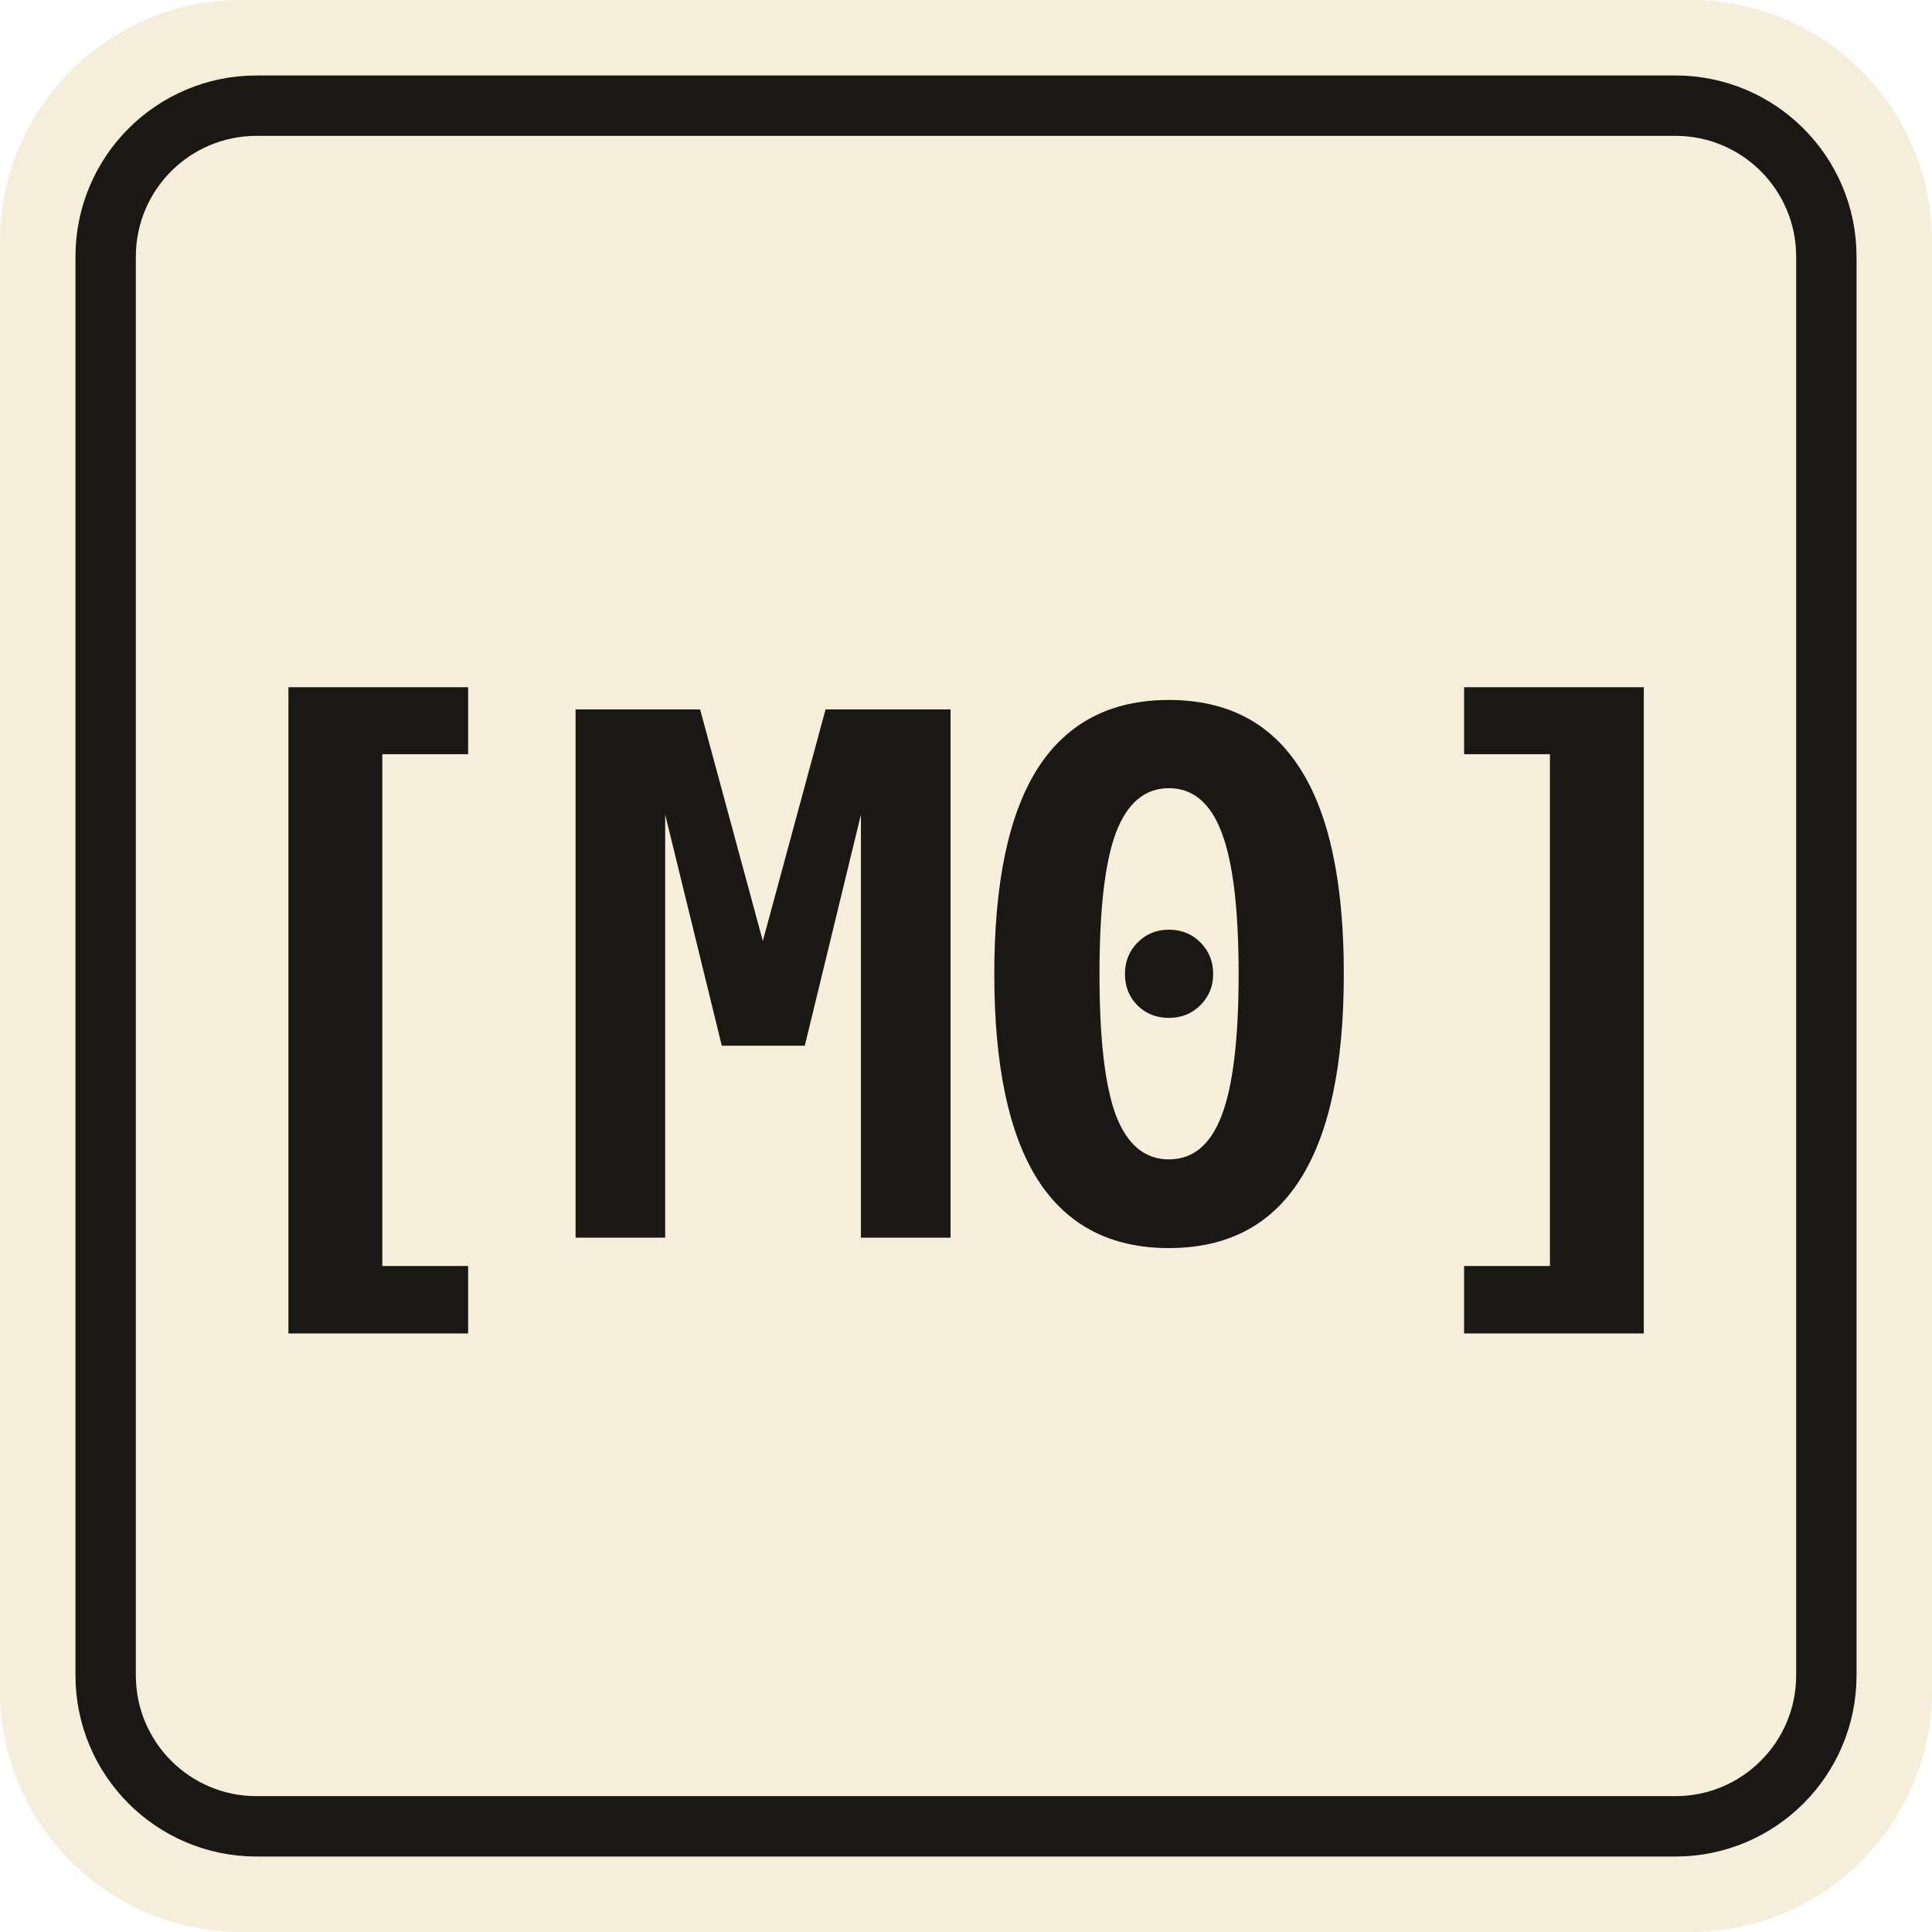
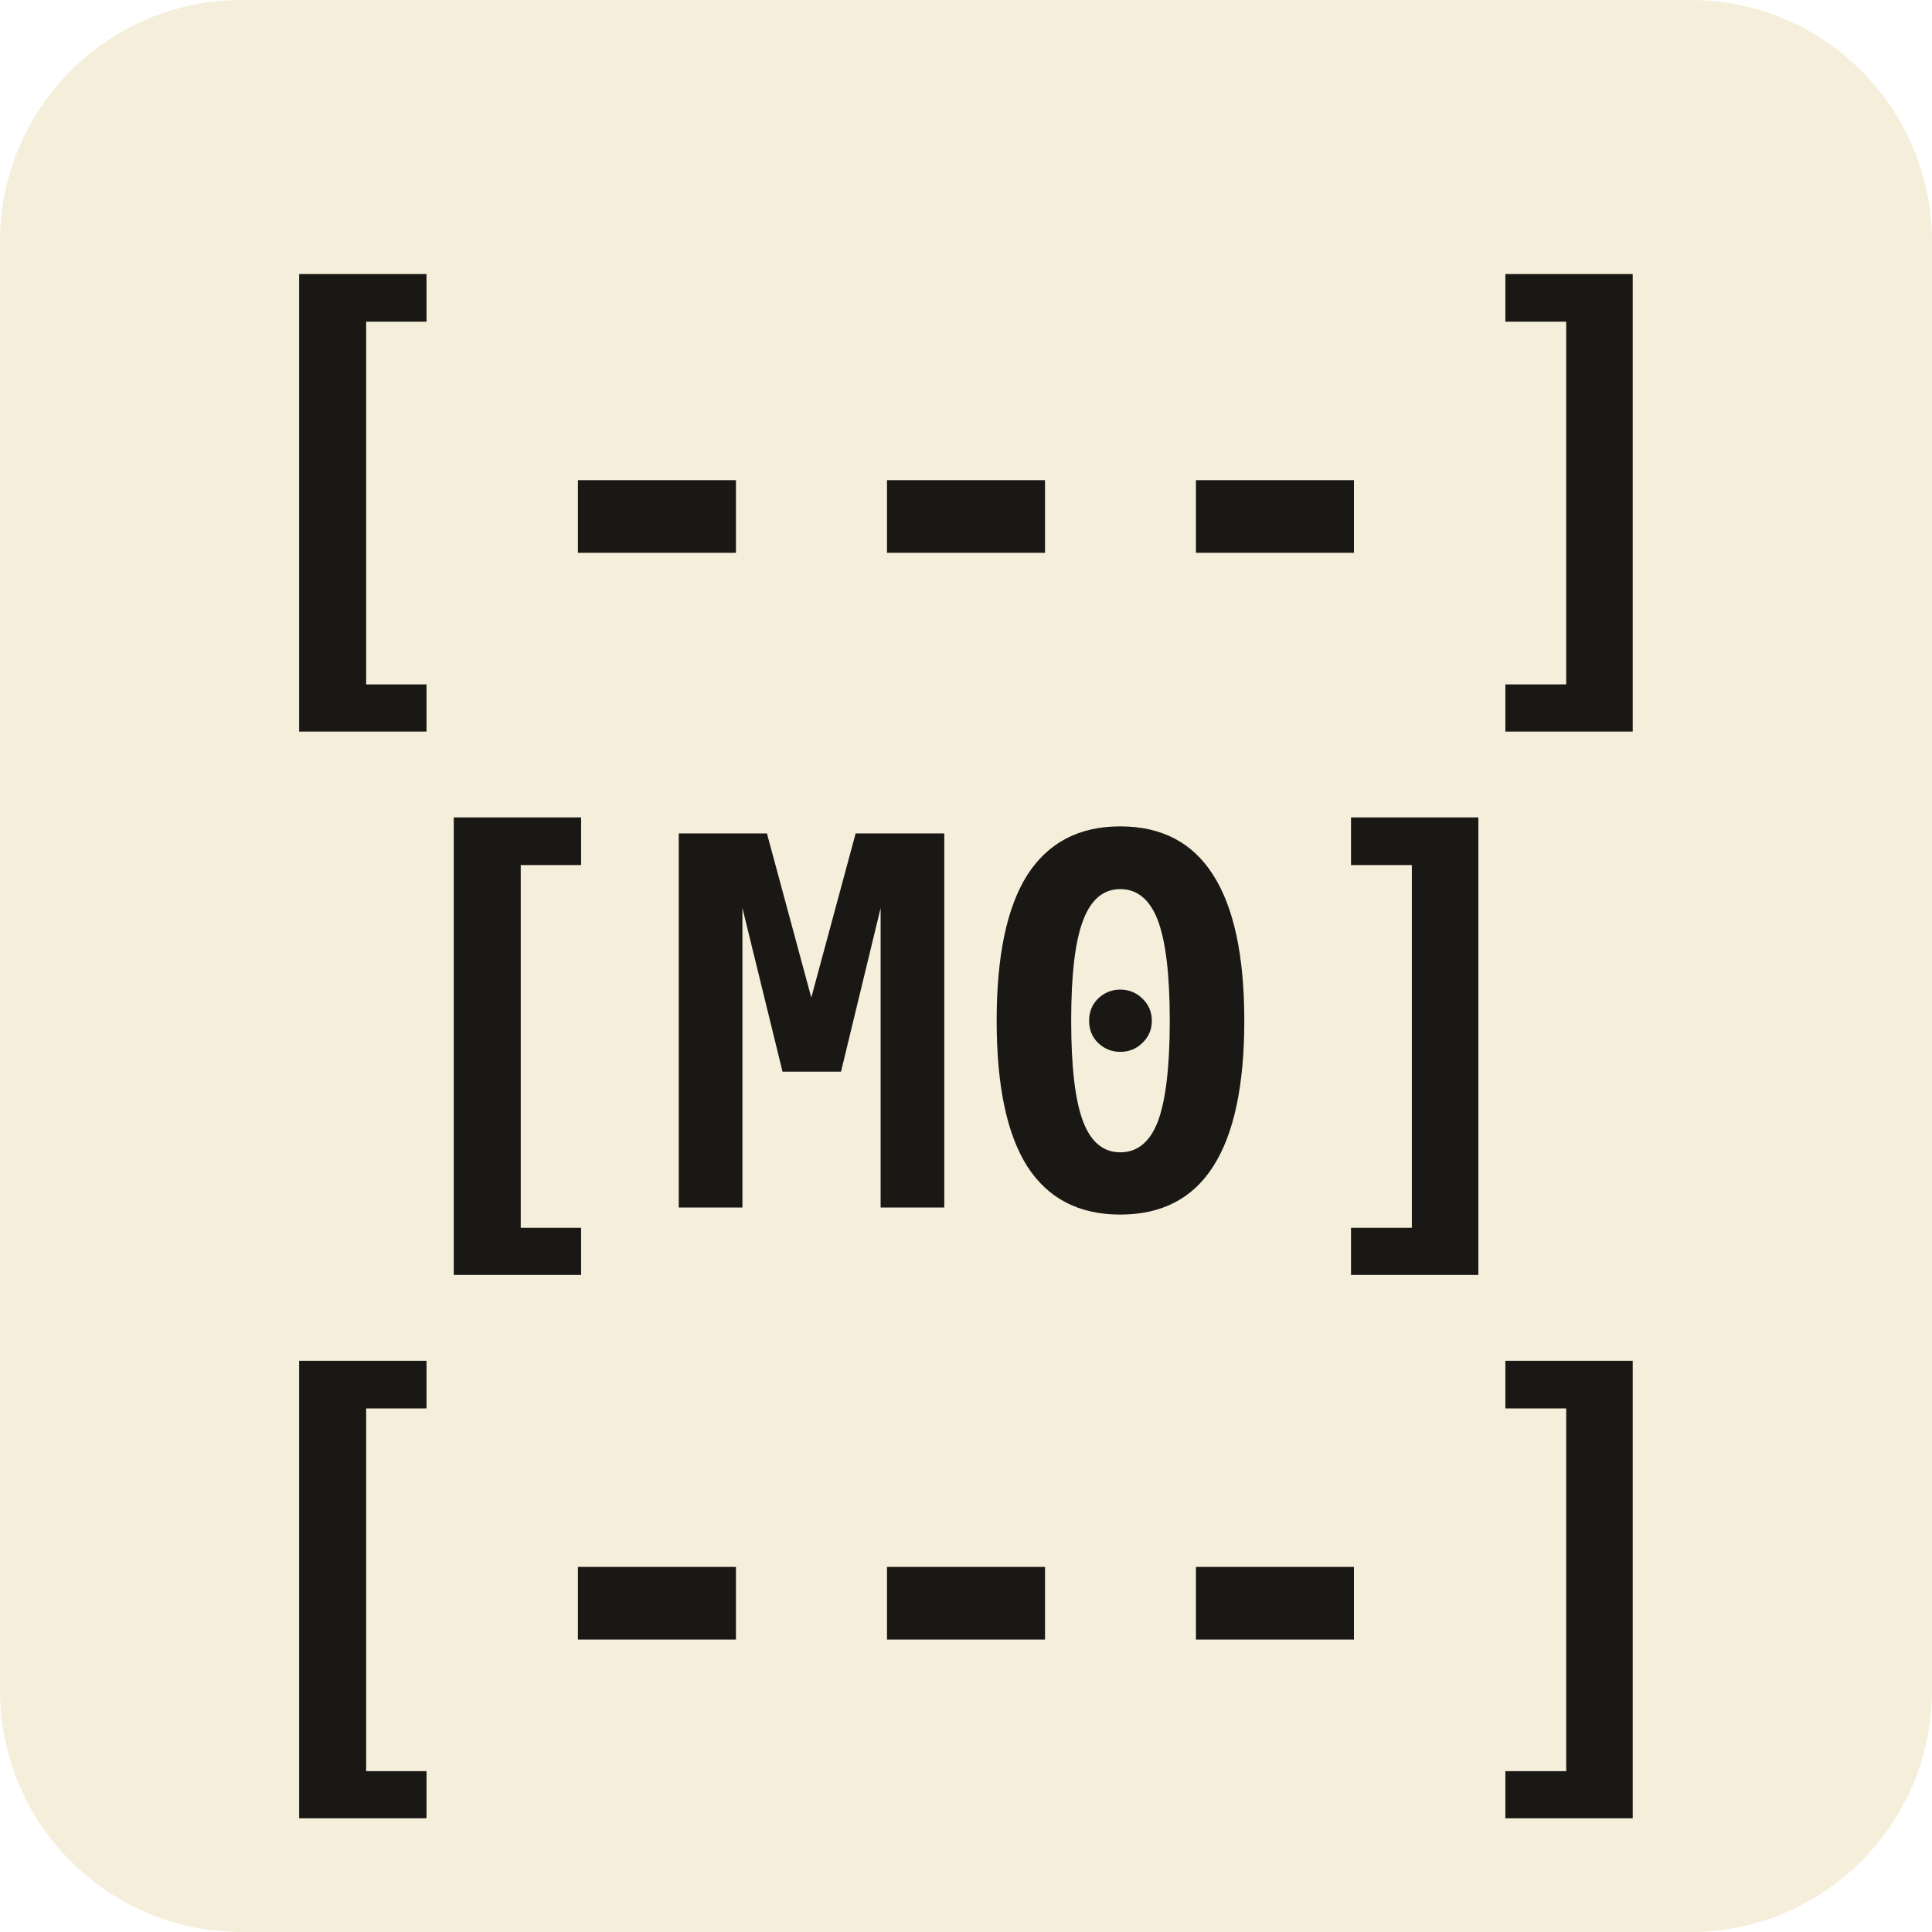
<svg xmlns="http://www.w3.org/2000/svg" viewBox="0 0 64 64">
  <rect width="64" height="64" rx="8" fill="#f5eeda" />
-   <rect x="3.5" y="3.5" width="57" height="57" rx="5" fill="none" stroke="#1a1815" stroke-width="2" />
-   <text x="32" y="41" font-family="'JetBrains Mono','Berkeley Mono',monospace" font-size="24" font-weight="700" fill="#1a1815" text-anchor="middle" letter-spacing="-1">[M0]</text>
+   <g font-family="'JetBrains Mono','Berkeley Mono',monospace" font-size="17" font-weight="700" fill="#1a1815" text-anchor="middle">
+     <text x="32" y="22">[---]</text>
+     <text x="32" y="40">[M0]</text>
+     <text x="32" y="58">[---]</text>
+   </g>
</svg>
